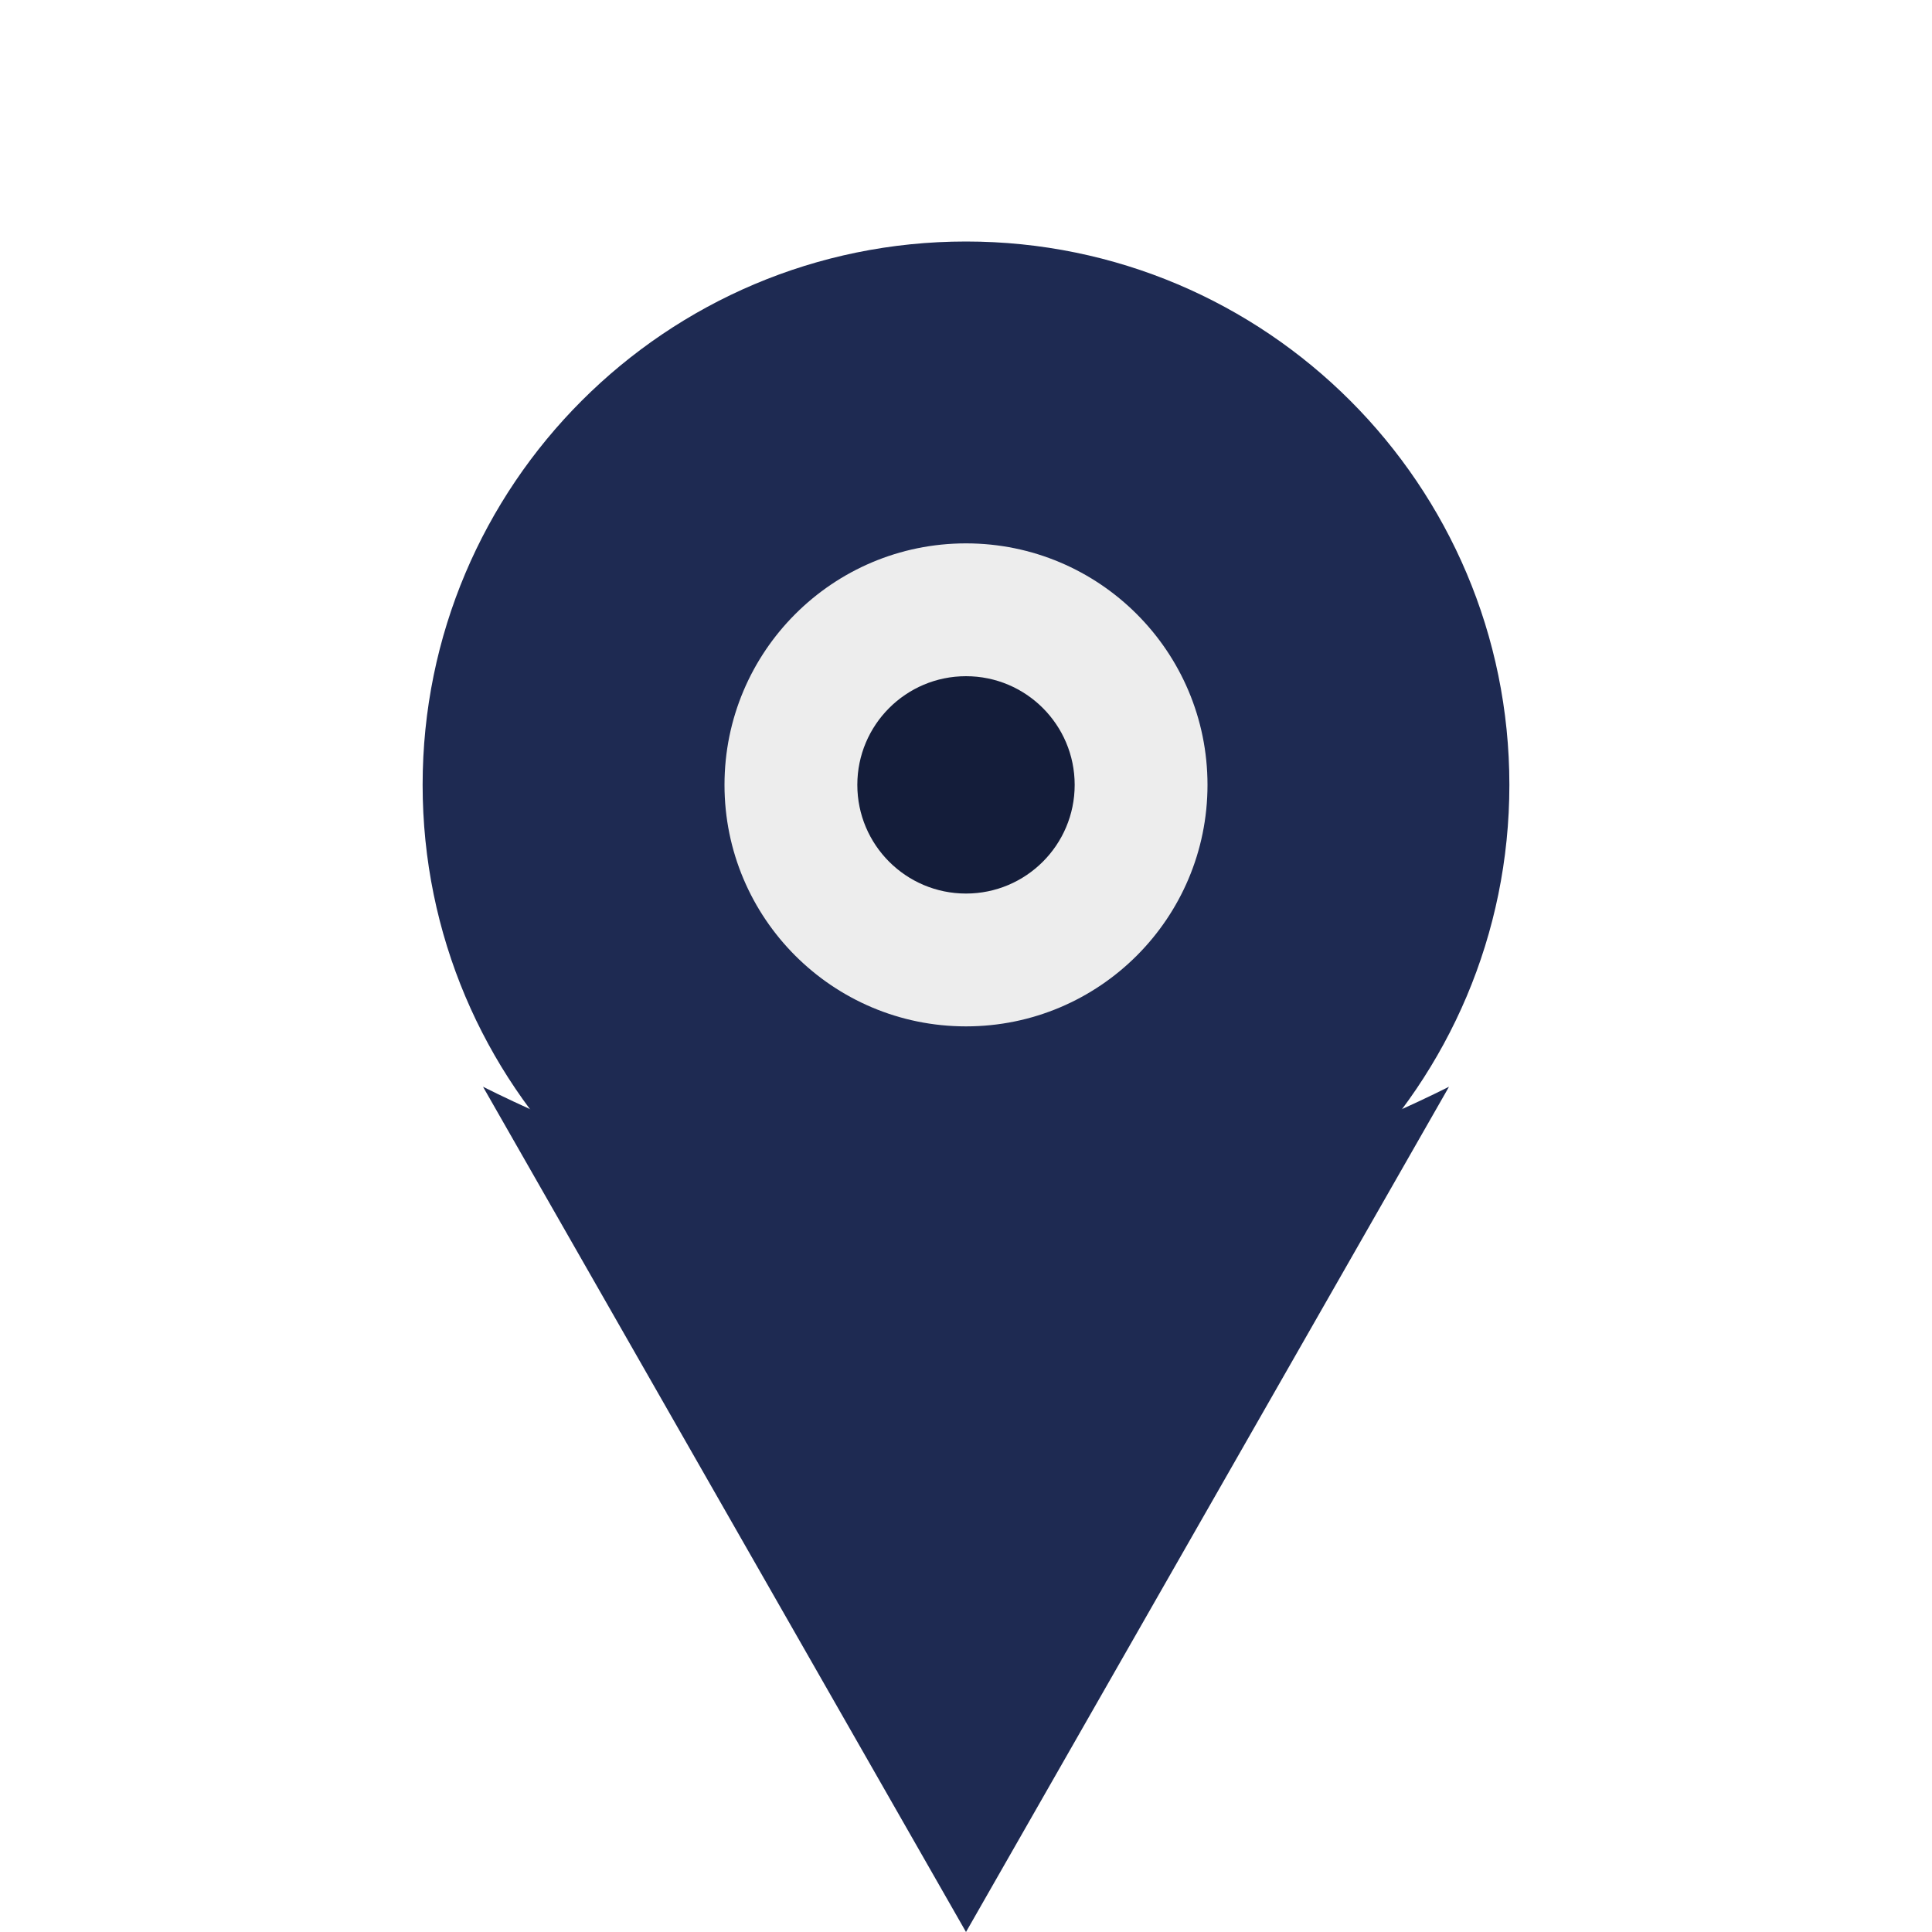
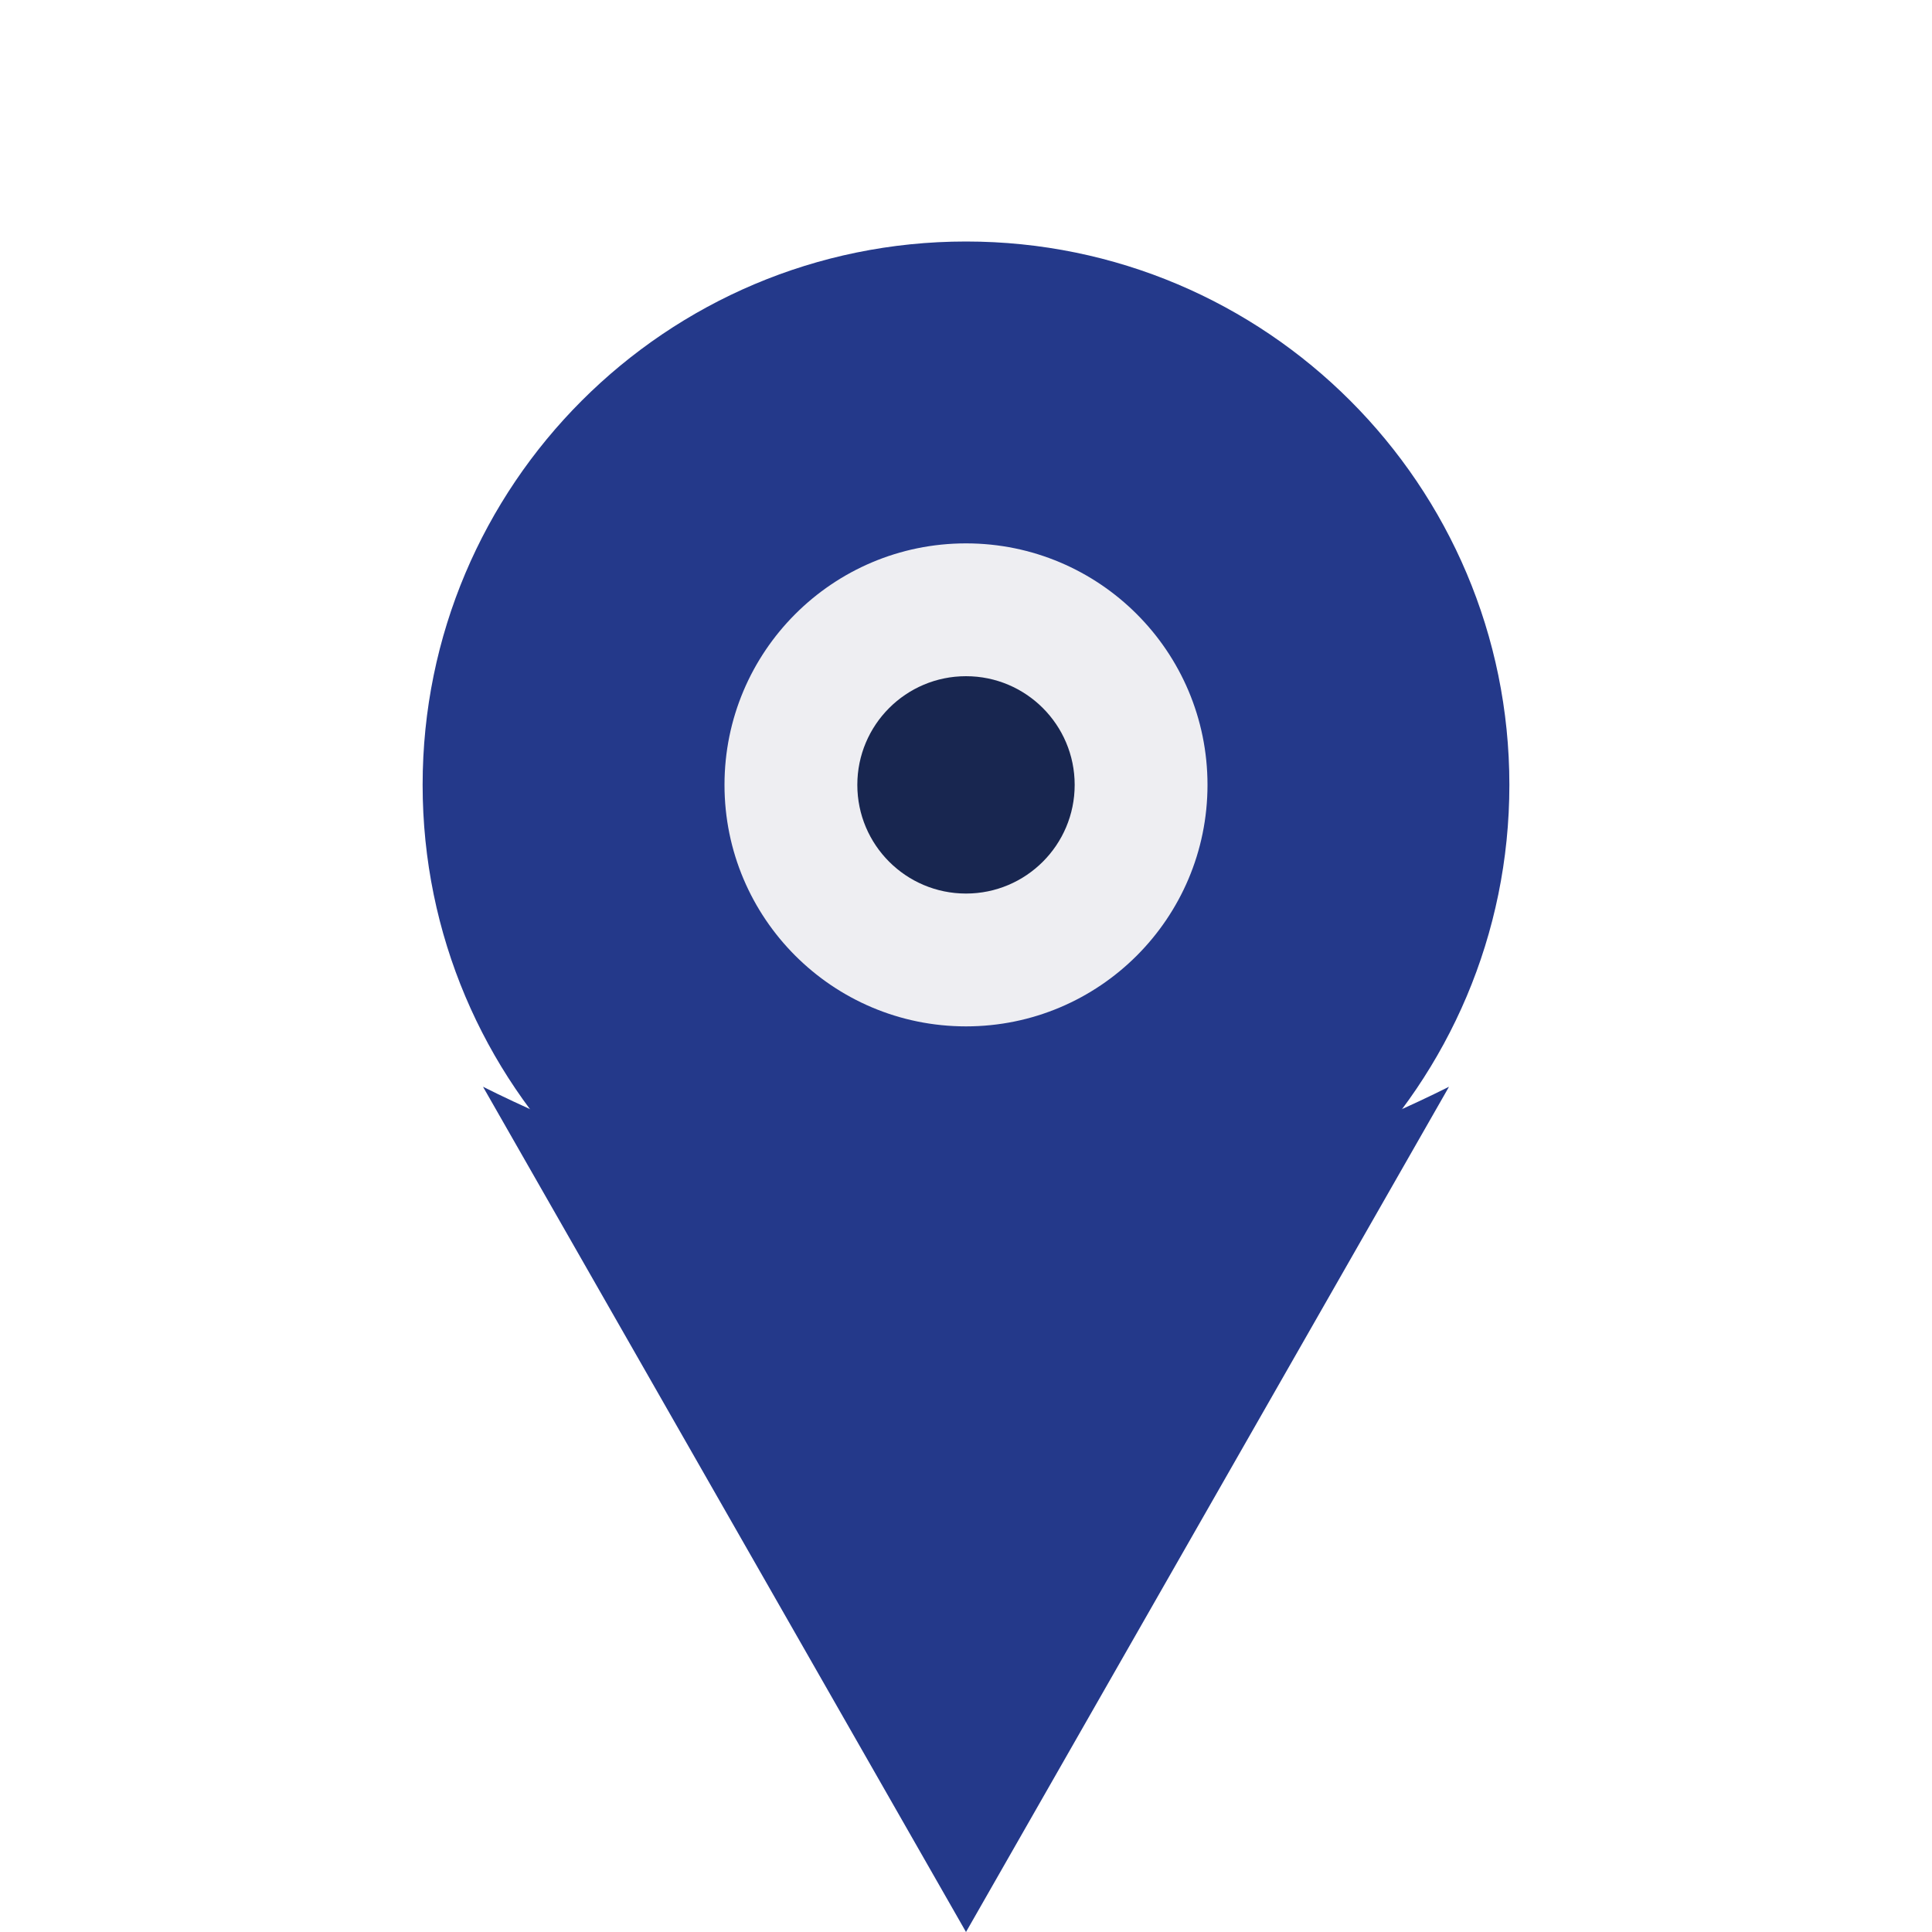
<svg xmlns="http://www.w3.org/2000/svg" viewBox="0 0 32 32" width="32" height="32">
-   <circle cx="16" cy="13" r="9" fill="#1e2a52" />
-   <path d="M16 32 L8 18 Q16 22 24 18 Z" fill="#1e2a52" />
+   <circle cx="16" cy="13" r="9" fill="#24398a" />
+   <path d="M16 32 L8 18 Q16 22 24 18 Z" fill="#24398a" />
  <circle cx="16" cy="13" r="4" fill="#fffefb" opacity="0.92" />
-   <circle cx="16" cy="13" r="1.8" fill="#141d3a" />
+   <circle cx="16" cy="13" r="1.8" fill="#182650" />
</svg>
